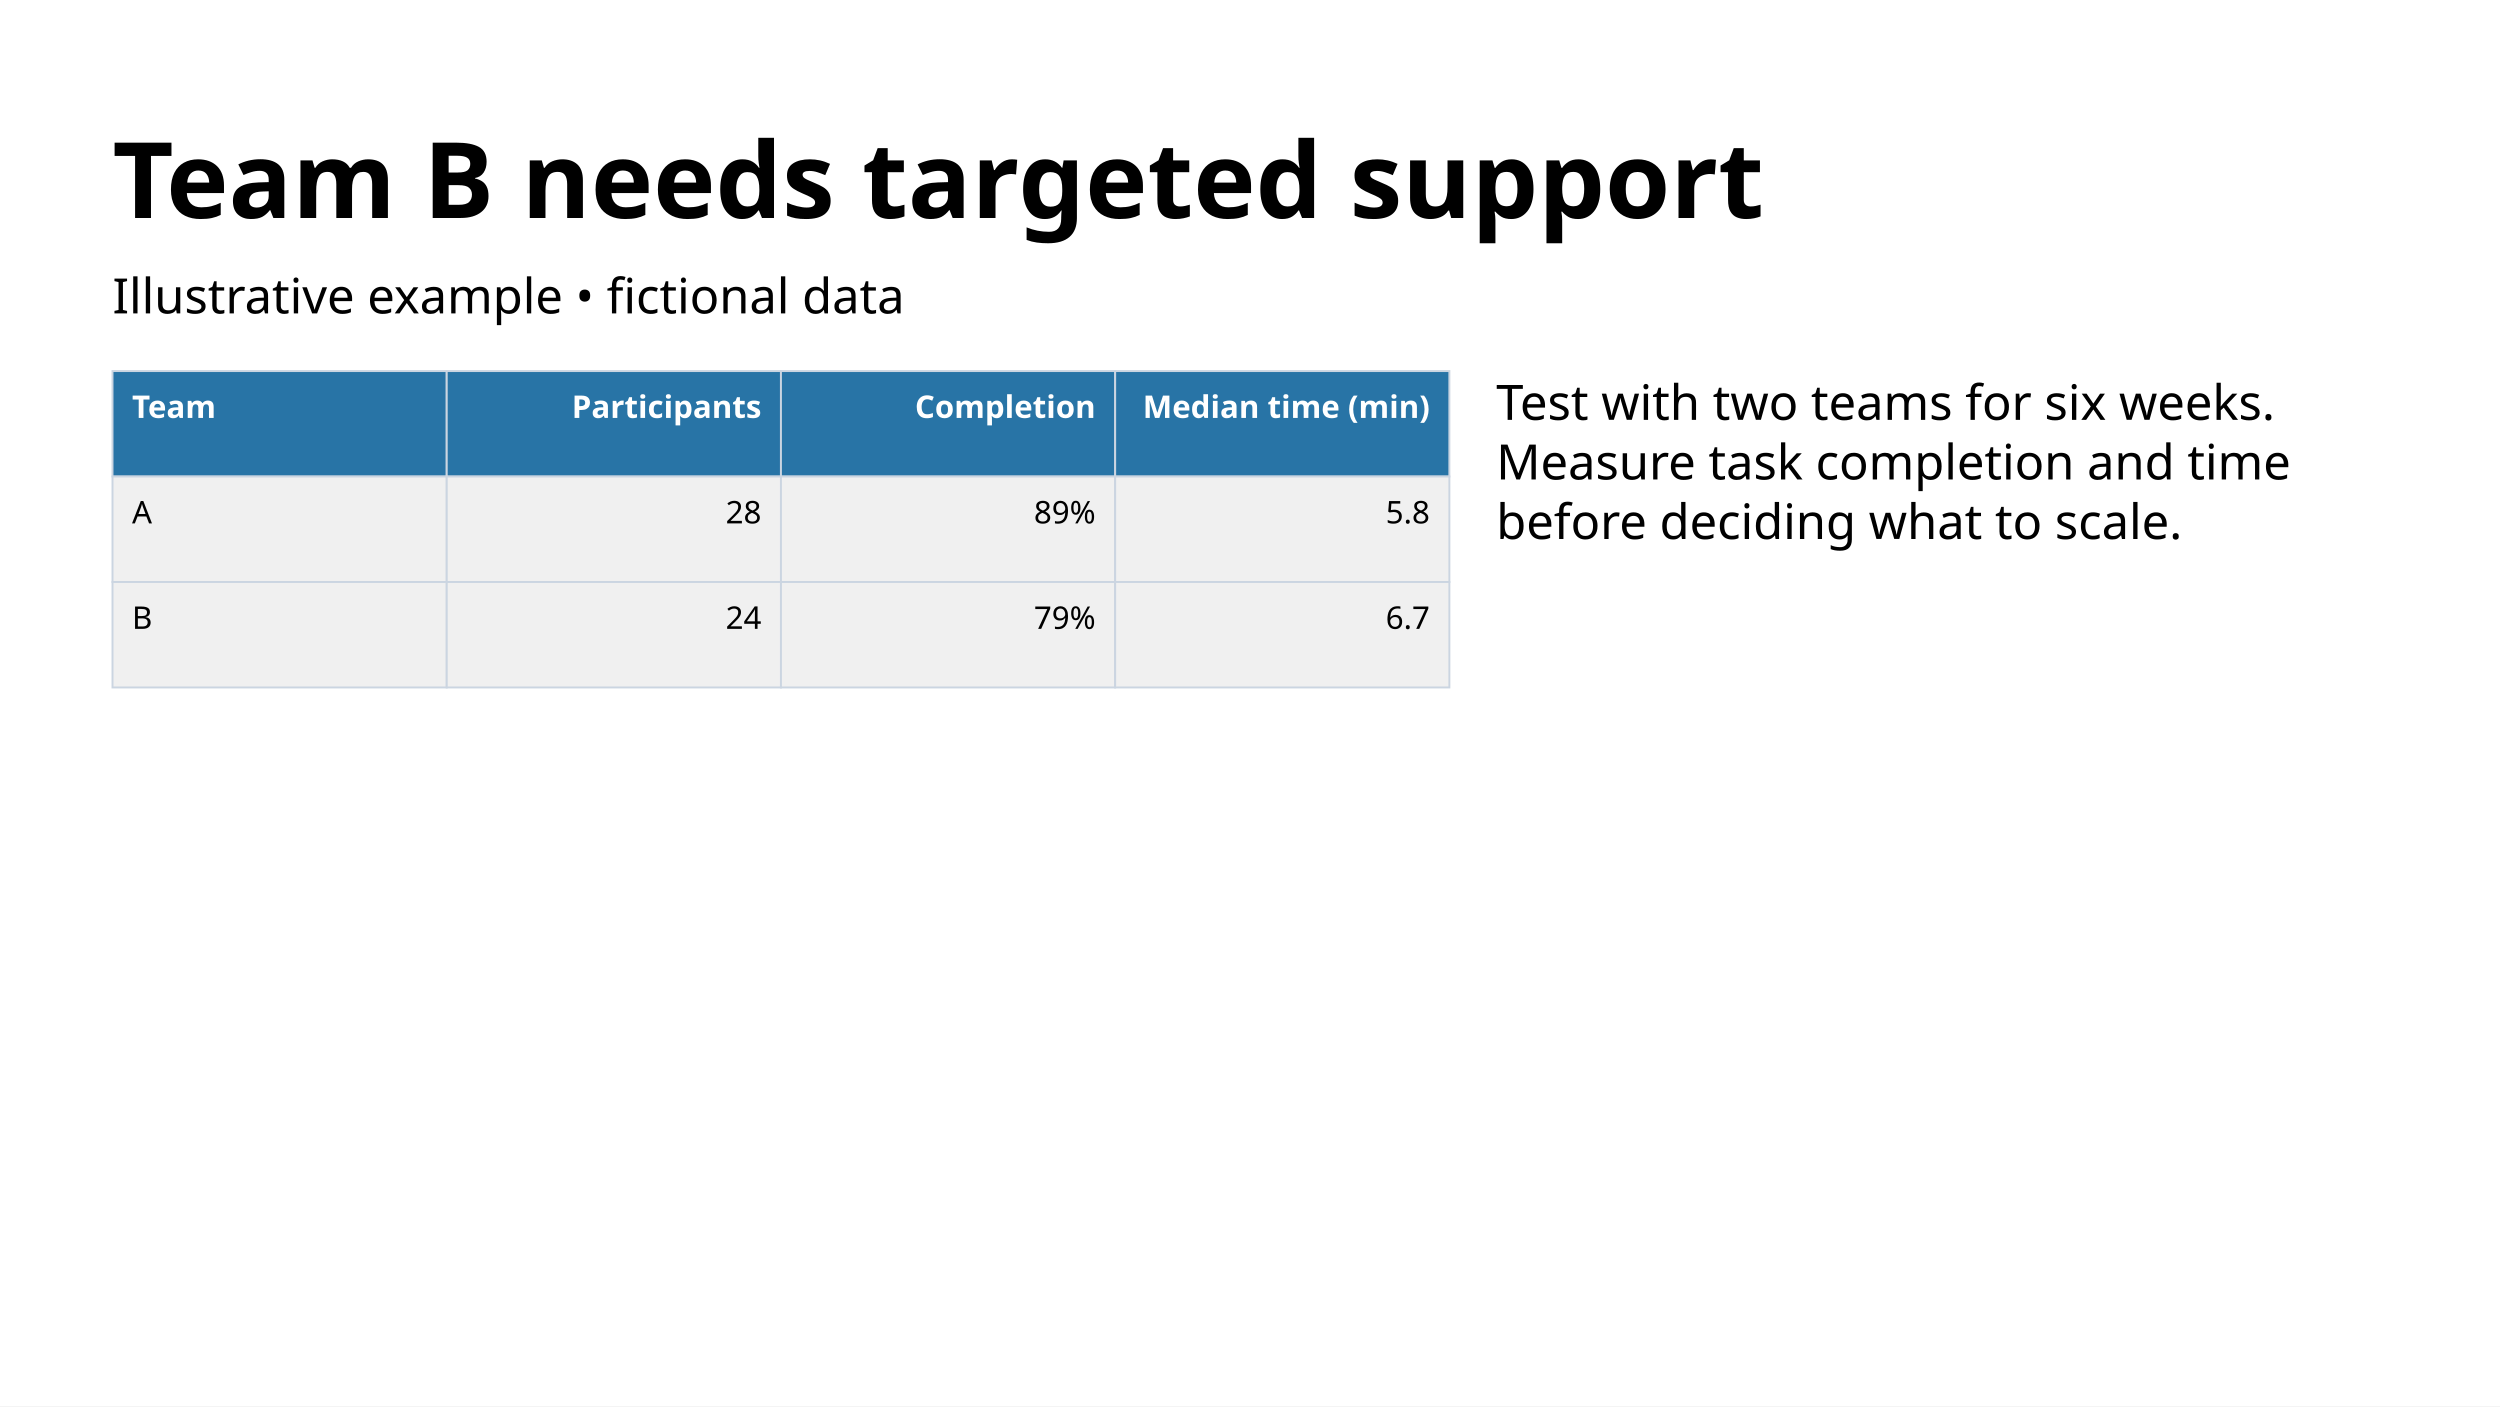
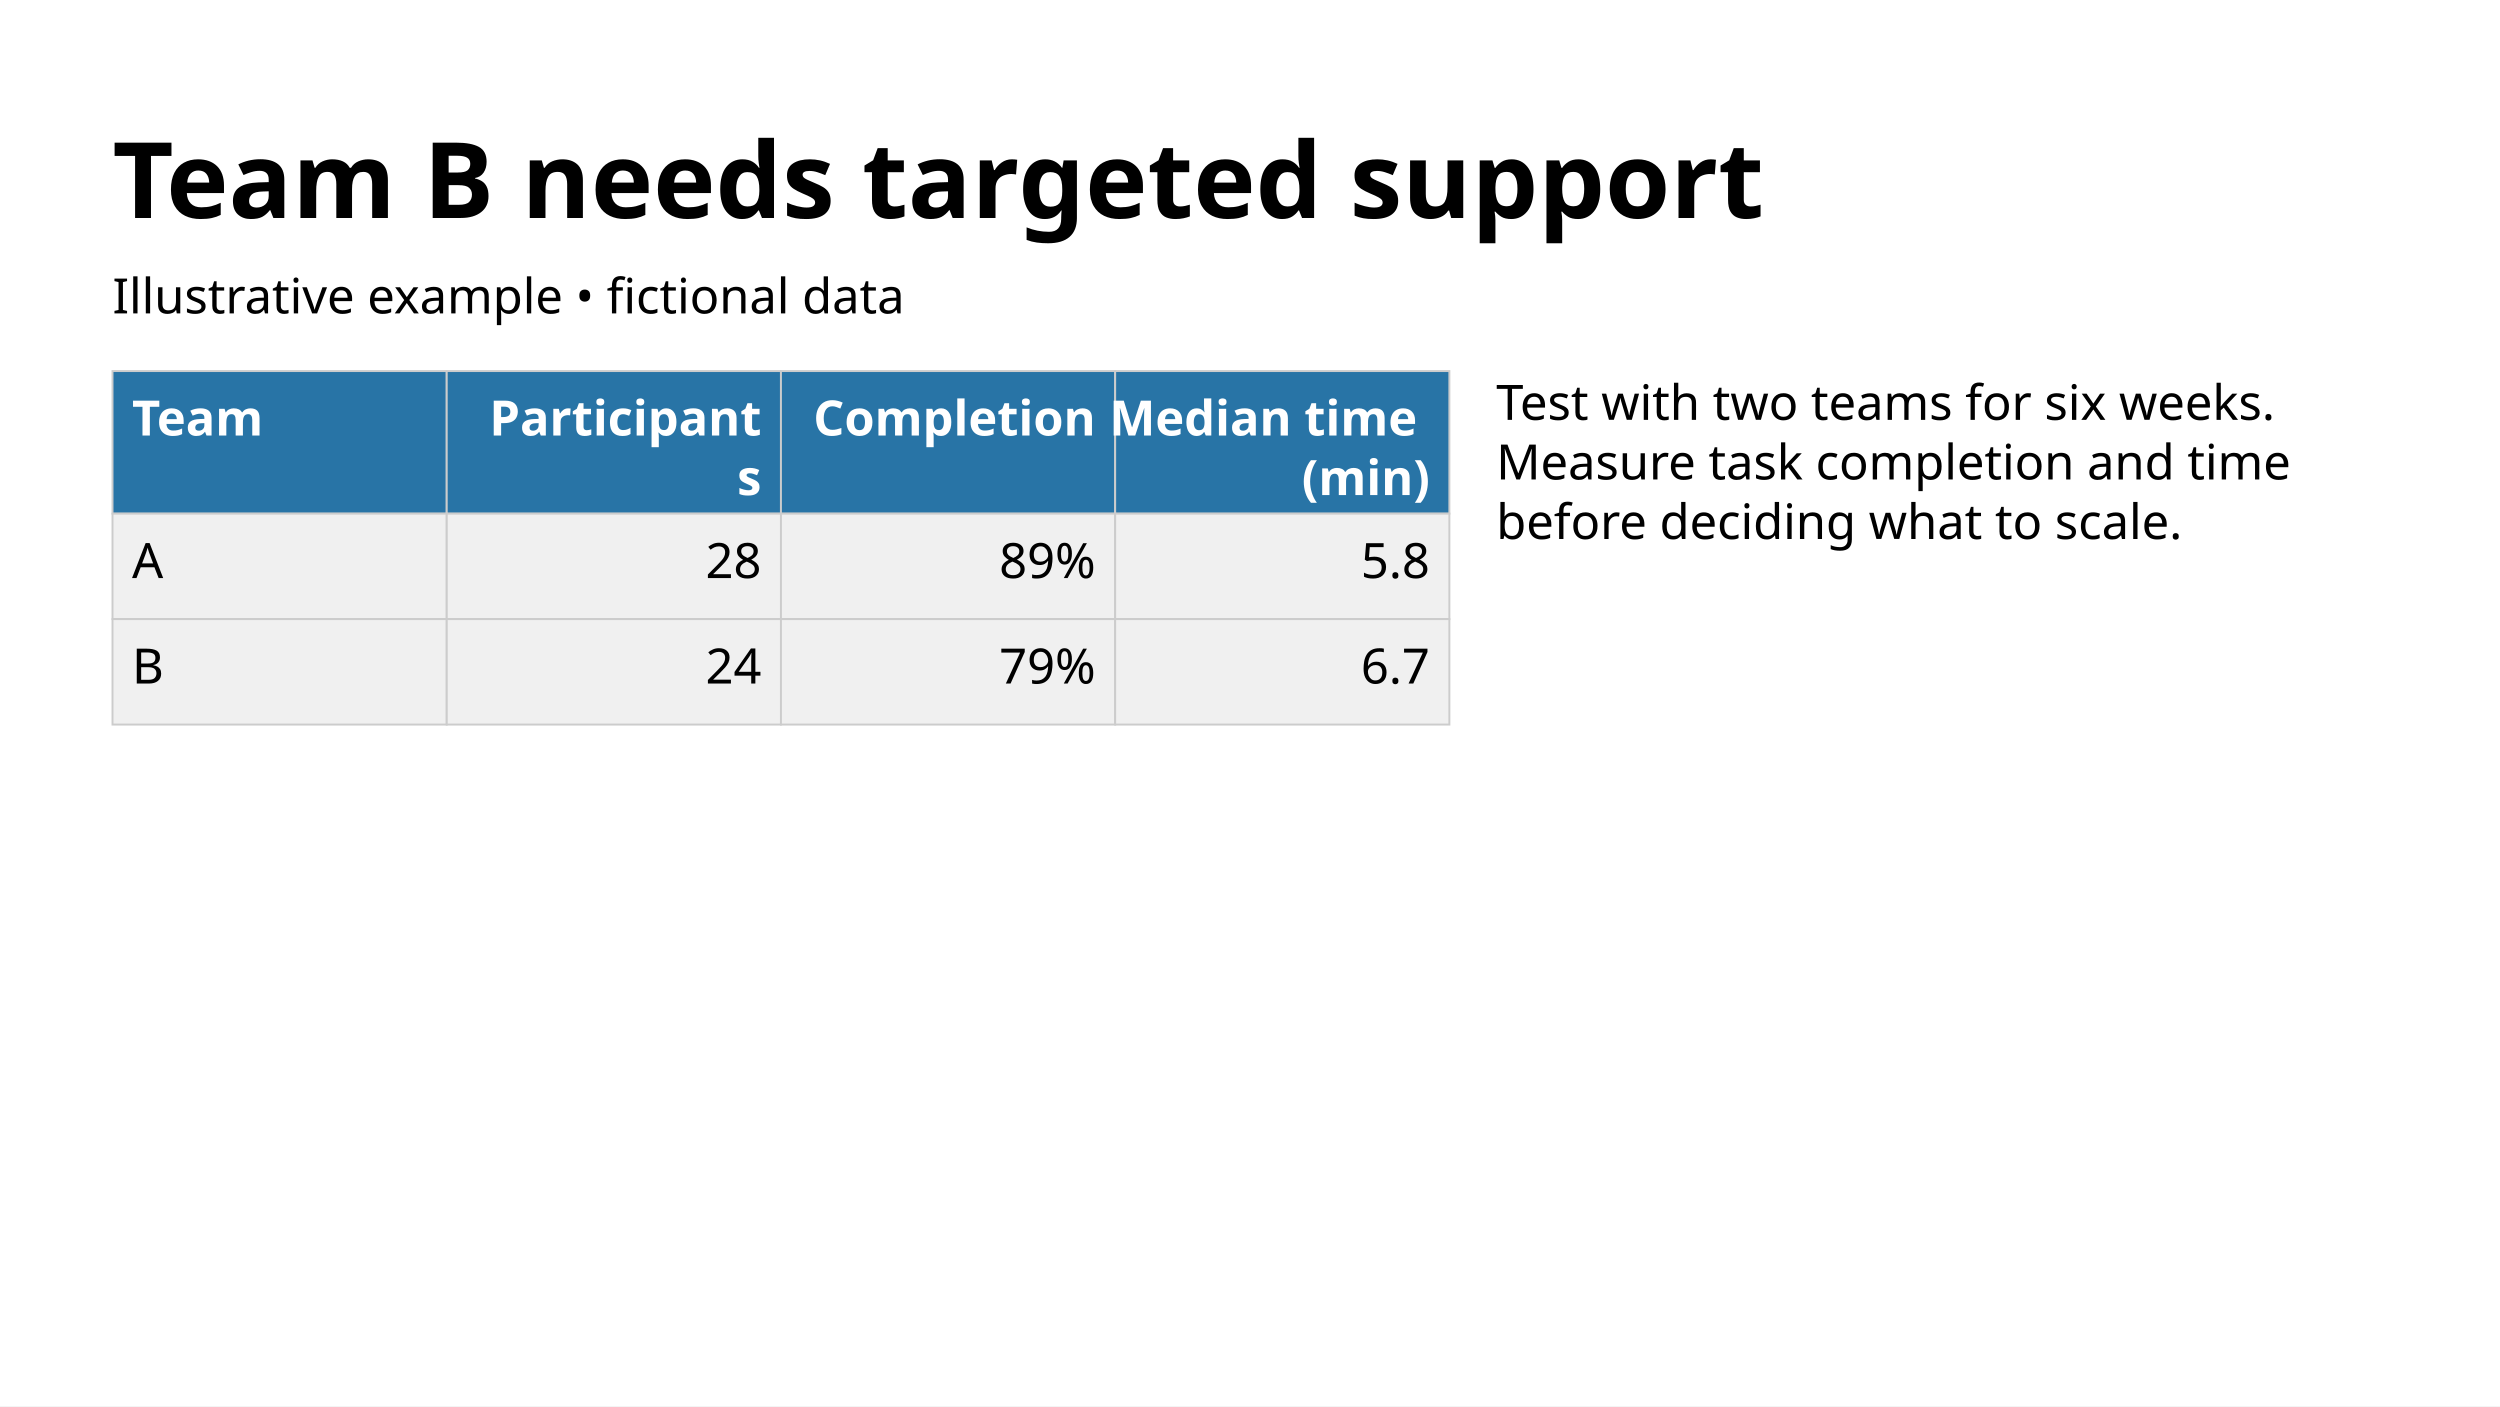
<svg xmlns="http://www.w3.org/2000/svg" aria-label="Team B needs targeted support" aria-roledescription="slide" height="720" role="group" viewBox="0 0 1280 720" width="1280">
  <rect aria-hidden="true" fill="#FFFFFF" height="720" opacity="1" width="1280" x="0" y="0" />
  <g>
    <text fill="#000000" font-family="Aptos Display, sans-serif" font-size="54" font-weight="700" style="white-space:pre" text-anchor="start" x="57.6" xml:space="preserve" y="111.6">Team B needs targeted support</text>
  </g>
  <g>
    <text fill="#000000" font-family="Aptos, sans-serif" font-size="25" font-weight="400" style="white-space:pre" text-anchor="start" x="57.6" xml:space="preserve" y="160.48">Illustrative example • fictional data</text>
  </g>
  <g>
-     <rect aria-hidden="true" fill="#2874A6" height="54" stroke="#CBD5E1" stroke-width="1" width="171.12" x="57.6" y="189.98" />
+     <rect aria-hidden="true" fill="#2874A6" height="73" stroke="#CCCCCC" stroke-width="1" width="171.12" x="57.6" y="189.98" />
    <g>
-       <text fill="#FFFFFF" font-family="Aptos, sans-serif" font-size="16" font-weight="700" style="white-space:pre" text-anchor="start" x="67.6" xml:space="preserve" y="213.98">Team</text>
+       <text fill="#FFFFFF" font-family="Aptos, sans-serif" font-size="25" font-weight="700" style="white-space:pre" text-anchor="start" x="67.6" xml:space="preserve" y="222.98">Team</text>
    </g>
-     <rect aria-hidden="true" fill="#2874A6" height="54" stroke="#CBD5E1" stroke-width="1" width="171.12" x="228.72" y="189.98" />
+     <rect aria-hidden="true" fill="#2874A6" height="73" stroke="#CCCCCC" stroke-width="1" width="171.12" x="228.72" y="189.98" />
    <g>
-       <text fill="#FFFFFF" font-family="Aptos, sans-serif" font-size="16" font-weight="700" style="white-space:pre" text-anchor="end" x="389.84" xml:space="preserve" y="213.98">Participants</text>
+       <text fill="#FFFFFF" font-family="Aptos, sans-serif" font-size="25" font-weight="700" style="white-space:pre" text-anchor="end" x="389.84" xml:space="preserve" y="222.98">Participant</text>
+       <text fill="#FFFFFF" font-family="Aptos, sans-serif" font-size="25" font-weight="700" style="white-space:pre" text-anchor="end" x="389.84" xml:space="preserve" y="253.48">s</text>
    </g>
-     <rect aria-hidden="true" fill="#2874A6" height="54" stroke="#CBD5E1" stroke-width="1" width="171.12" x="399.84" y="189.98" />
+     <rect aria-hidden="true" fill="#2874A6" height="73" stroke="#CCCCCC" stroke-width="1" width="171.12" x="399.84" y="189.98" />
    <g>
-       <text fill="#FFFFFF" font-family="Aptos, sans-serif" font-size="16" font-weight="700" style="white-space:pre" text-anchor="end" x="560.96" xml:space="preserve" y="213.98">Completion</text>
+       <text fill="#FFFFFF" font-family="Aptos, sans-serif" font-size="25" font-weight="700" style="white-space:pre" text-anchor="end" x="560.96" xml:space="preserve" y="222.98">Completion</text>
    </g>
-     <rect aria-hidden="true" fill="#2874A6" height="54" stroke="#CBD5E1" stroke-width="1" width="171.12" x="570.96" y="189.98" />
+     <rect aria-hidden="true" fill="#2874A6" height="73" stroke="#CCCCCC" stroke-width="1" width="171.12" x="570.96" y="189.98" />
    <g>
-       <text fill="#FFFFFF" font-family="Aptos, sans-serif" font-size="16" font-weight="700" style="white-space:pre" text-anchor="end" x="732.08" xml:space="preserve" y="213.98">Median time (min)</text>
+       <text fill="#FFFFFF" font-family="Aptos, sans-serif" font-size="25" font-weight="700" style="white-space:pre" text-anchor="end" x="732.08" xml:space="preserve" y="222.98">Median time </text>
+       <text fill="#FFFFFF" font-family="Aptos, sans-serif" font-size="25" font-weight="700" style="white-space:pre" text-anchor="end" x="732.08" xml:space="preserve" y="253.48">(min)</text>
    </g>
-     <rect aria-hidden="true" fill="#F0F0F0" height="54" stroke="#CBD5E1" stroke-width="1" width="171.12" x="57.6" y="243.98" />
+     <rect aria-hidden="true" fill="#F0F0F0" height="54" stroke="#CCCCCC" stroke-width="1" width="171.12" x="57.6" y="262.98" />
    <g>
-       <text fill="#000000" font-family="Aptos, sans-serif" font-size="16" font-weight="400" style="white-space:pre" text-anchor="start" x="67.6" xml:space="preserve" y="267.98">A</text>
+       <text fill="#000000" font-family="Aptos, sans-serif" font-size="25" font-weight="400" style="white-space:pre" text-anchor="start" x="67.6" xml:space="preserve" y="295.98">A</text>
    </g>
-     <rect aria-hidden="true" fill="#F0F0F0" height="54" stroke="#CBD5E1" stroke-width="1" width="171.12" x="228.72" y="243.98" />
+     <rect aria-hidden="true" fill="#F0F0F0" height="54" stroke="#CCCCCC" stroke-width="1" width="171.12" x="228.72" y="262.98" />
    <g>
-       <text fill="#000000" font-family="Aptos, sans-serif" font-size="16" font-weight="400" style="white-space:pre" text-anchor="end" x="389.84" xml:space="preserve" y="267.98">28</text>
+       <text fill="#000000" font-family="Aptos, sans-serif" font-size="25" font-weight="400" style="white-space:pre" text-anchor="end" x="389.84" xml:space="preserve" y="295.98">28</text>
    </g>
-     <rect aria-hidden="true" fill="#F0F0F0" height="54" stroke="#CBD5E1" stroke-width="1" width="171.12" x="399.84" y="243.98" />
+     <rect aria-hidden="true" fill="#F0F0F0" height="54" stroke="#CCCCCC" stroke-width="1" width="171.12" x="399.84" y="262.98" />
    <g>
-       <text fill="#000000" font-family="Aptos, sans-serif" font-size="16" font-weight="400" style="white-space:pre" text-anchor="end" x="560.96" xml:space="preserve" y="267.98">89%</text>
+       <text fill="#000000" font-family="Aptos, sans-serif" font-size="25" font-weight="400" style="white-space:pre" text-anchor="end" x="560.96" xml:space="preserve" y="295.98">89%</text>
    </g>
-     <rect aria-hidden="true" fill="#F0F0F0" height="54" stroke="#CBD5E1" stroke-width="1" width="171.12" x="570.96" y="243.98" />
+     <rect aria-hidden="true" fill="#F0F0F0" height="54" stroke="#CCCCCC" stroke-width="1" width="171.12" x="570.96" y="262.98" />
    <g>
-       <text fill="#000000" font-family="Aptos, sans-serif" font-size="16" font-weight="400" style="white-space:pre" text-anchor="end" x="732.08" xml:space="preserve" y="267.98">5.8</text>
+       <text fill="#000000" font-family="Aptos, sans-serif" font-size="25" font-weight="400" style="white-space:pre" text-anchor="end" x="732.08" xml:space="preserve" y="295.98">5.8</text>
    </g>
-     <rect aria-hidden="true" fill="#F0F0F0" height="54" stroke="#CBD5E1" stroke-width="1" width="171.12" x="57.6" y="297.98" />
+     <rect aria-hidden="true" fill="#F0F0F0" height="54" stroke="#CCCCCC" stroke-width="1" width="171.12" x="57.6" y="316.98" />
    <g>
-       <text fill="#000000" font-family="Aptos, sans-serif" font-size="16" font-weight="400" style="white-space:pre" text-anchor="start" x="67.6" xml:space="preserve" y="321.98">B</text>
+       <text fill="#000000" font-family="Aptos, sans-serif" font-size="25" font-weight="400" style="white-space:pre" text-anchor="start" x="67.6" xml:space="preserve" y="349.98">B</text>
    </g>
-     <rect aria-hidden="true" fill="#F0F0F0" height="54" stroke="#CBD5E1" stroke-width="1" width="171.12" x="228.72" y="297.98" />
+     <rect aria-hidden="true" fill="#F0F0F0" height="54" stroke="#CCCCCC" stroke-width="1" width="171.12" x="228.72" y="316.98" />
    <g>
-       <text fill="#000000" font-family="Aptos, sans-serif" font-size="16" font-weight="400" style="white-space:pre" text-anchor="end" x="389.84" xml:space="preserve" y="321.98">24</text>
+       <text fill="#000000" font-family="Aptos, sans-serif" font-size="25" font-weight="400" style="white-space:pre" text-anchor="end" x="389.84" xml:space="preserve" y="349.98">24</text>
    </g>
-     <rect aria-hidden="true" fill="#F0F0F0" height="54" stroke="#CBD5E1" stroke-width="1" width="171.12" x="399.84" y="297.98" />
+     <rect aria-hidden="true" fill="#F0F0F0" height="54" stroke="#CCCCCC" stroke-width="1" width="171.12" x="399.84" y="316.98" />
    <g>
-       <text fill="#000000" font-family="Aptos, sans-serif" font-size="16" font-weight="400" style="white-space:pre" text-anchor="end" x="560.96" xml:space="preserve" y="321.98">79%</text>
+       <text fill="#000000" font-family="Aptos, sans-serif" font-size="25" font-weight="400" style="white-space:pre" text-anchor="end" x="560.96" xml:space="preserve" y="349.98">79%</text>
    </g>
-     <rect aria-hidden="true" fill="#F0F0F0" height="54" stroke="#CBD5E1" stroke-width="1" width="171.12" x="570.96" y="297.98" />
+     <rect aria-hidden="true" fill="#F0F0F0" height="54" stroke="#CCCCCC" stroke-width="1" width="171.12" x="570.96" y="316.98" />
    <g>
-       <text fill="#000000" font-family="Aptos, sans-serif" font-size="16" font-weight="400" style="white-space:pre" text-anchor="end" x="732.08" xml:space="preserve" y="321.98">6.7</text>
+       <text fill="#000000" font-family="Aptos, sans-serif" font-size="25" font-weight="400" style="white-space:pre" text-anchor="end" x="732.08" xml:space="preserve" y="349.98">6.7</text>
    </g>
  </g>
  <g>
    <text fill="#000000" font-family="Aptos, sans-serif" font-size="25" font-weight="400" style="white-space:pre" text-anchor="start" x="766.08" xml:space="preserve" y="214.98">Test with two teams for six weeks. </text>
    <text fill="#000000" font-family="Aptos, sans-serif" font-size="25" font-weight="400" style="white-space:pre" text-anchor="start" x="766.08" xml:space="preserve" y="245.48">Measure task completion and time </text>
    <text fill="#000000" font-family="Aptos, sans-serif" font-size="25" font-weight="400" style="white-space:pre" text-anchor="start" x="766.08" xml:space="preserve" y="275.98">before deciding what to scale.</text>
  </g>
</svg>
